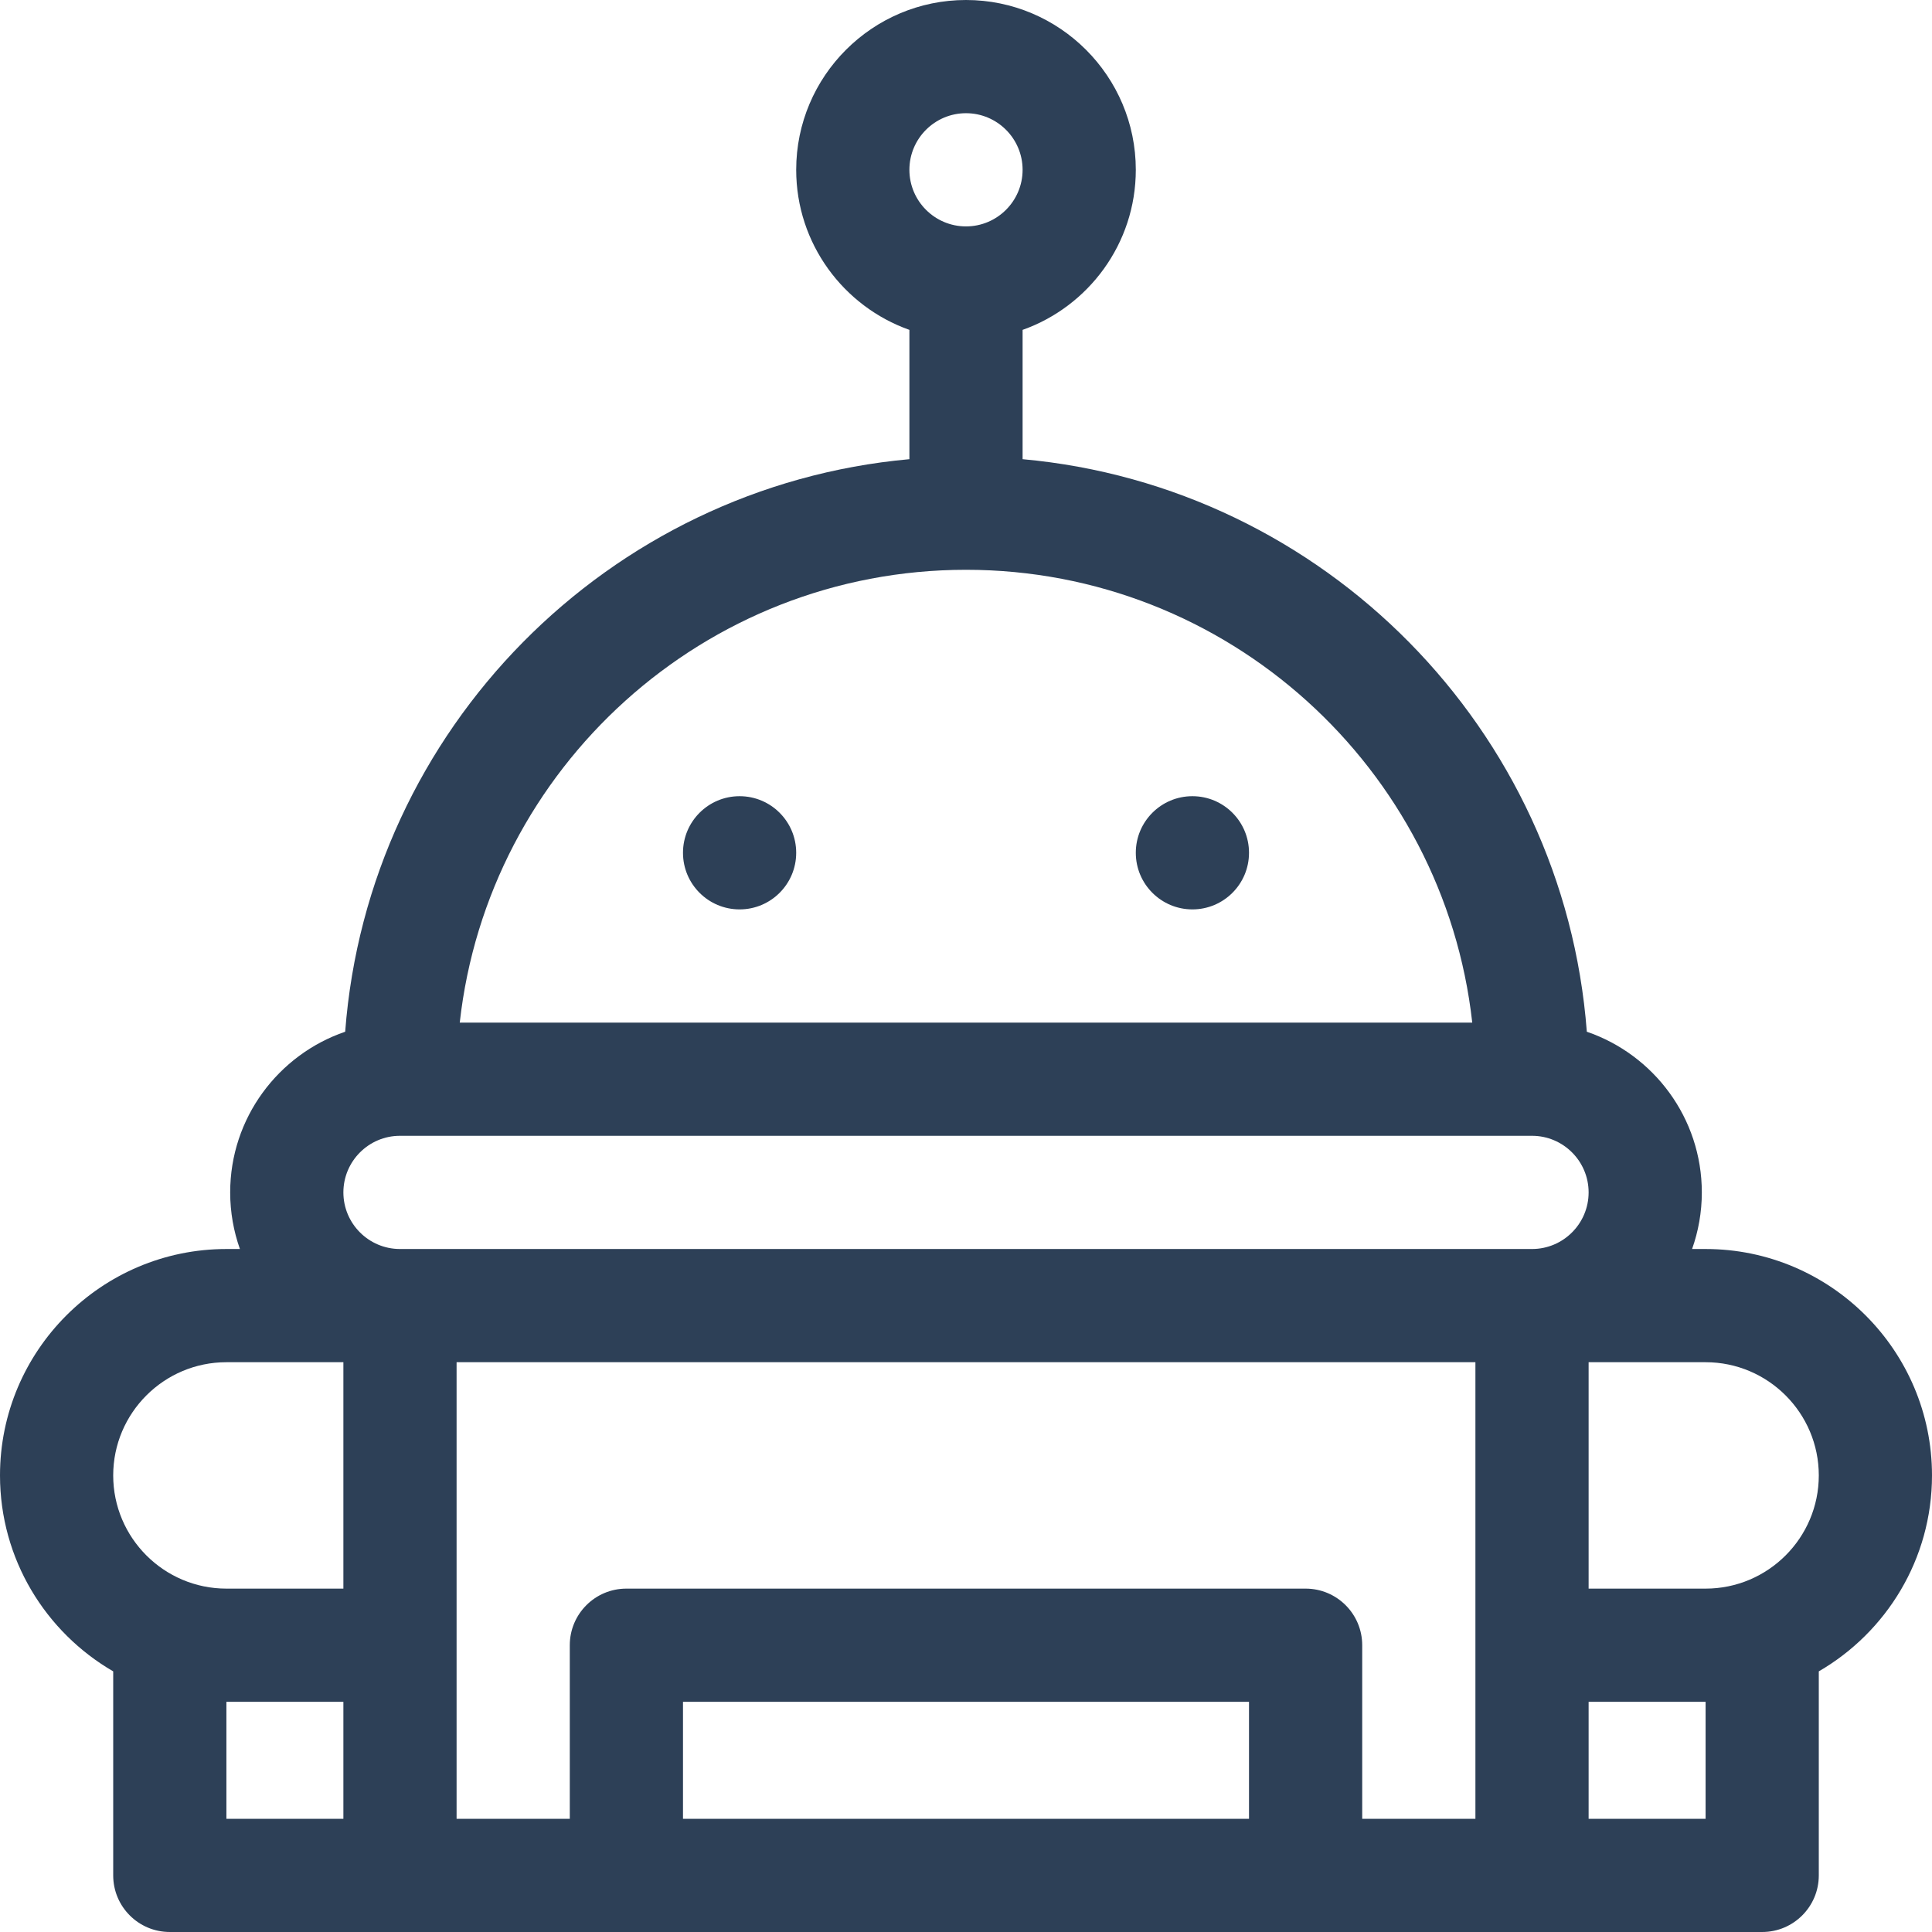
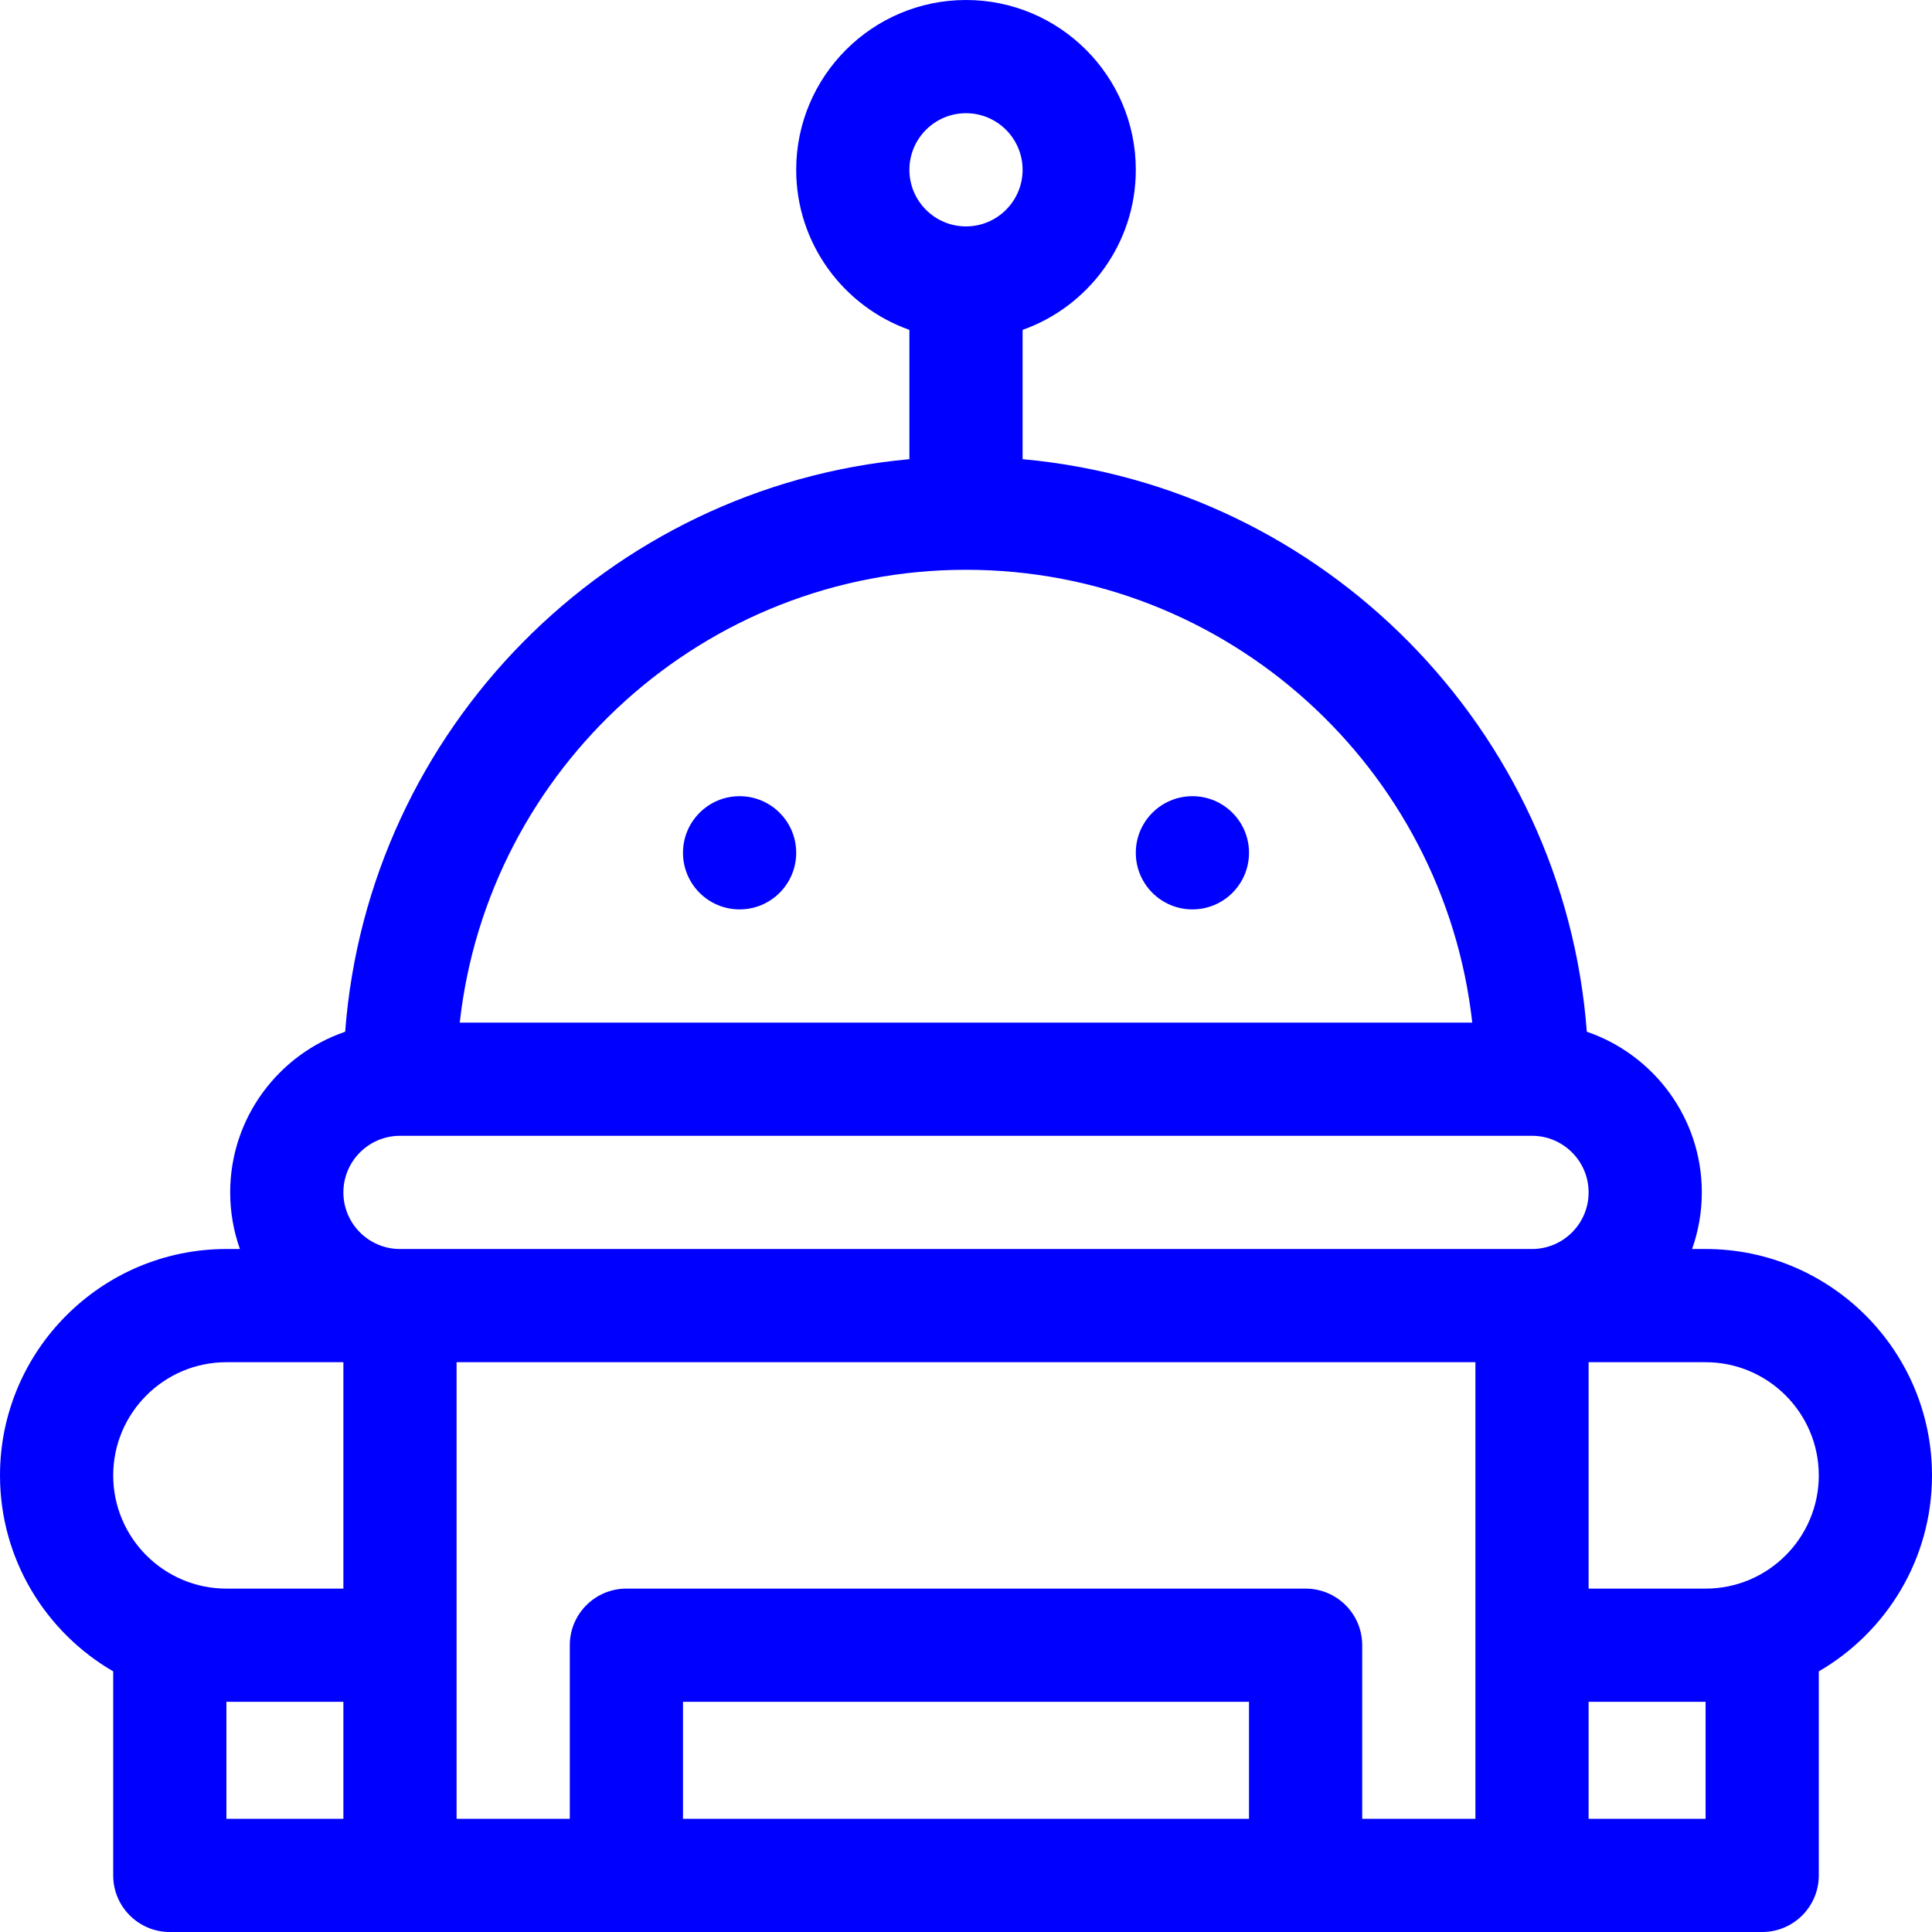
- <svg xmlns="http://www.w3.org/2000/svg" version="1.1" id="Capa_1" x="0px" y="0px" viewBox="0 0 512 512" fill="#2D4057" style="enable-background:new 0 0 512 512;" xml:space="preserve">
+ <svg xmlns="http://www.w3.org/2000/svg" version="1.1" id="Capa_1" x="0px" y="0px" viewBox="0 0 512 512" fill="blue" style="enable-background:new 0 0 512 512;" xml:space="preserve">
  <g>
    <g>
      <circle cx="196" cy="226" r="15" />
    </g>
  </g>
  <g>
    <g>
      <circle cx="316" cy="226" r="15" />
    </g>
  </g>
  <g>
    <g>
      <path d="M452,331h-3.58c1.665-4.695,2.58-9.742,2.58-15c0-19.731-12.771-36.525-30.476-42.581    c-6.073-80.164-69.683-144.5-149.524-151.73V87.42c17.459-6.192,30-22.865,30-42.42c0-24.813-20.187-45-45-45s-45,20.187-45,45    c0,19.555,12.541,36.228,30,42.42v34.269c-79.841,7.23-143.451,71.566-149.524,151.73C73.771,279.475,61,296.269,61,316    c0,5.258,0.915,10.305,2.58,15H60c-33.084,0-60,26.916-60,60c0,22.159,12.084,41.537,30,51.928V497c0,8.284,6.716,15,15,15    c14.117,0,403.867,0,422,0c8.284,0,15-6.716,15-15v-54.072c17.916-10.391,30-29.769,30-51.928C512,357.916,485.084,331,452,331z     M256,30c8.271,0,15,6.729,15,15s-6.729,15-15,15s-15-6.729-15-15S247.729,30,256,30z M256,151    c69.369,0,126.676,52.595,134.162,120H121.838C129.324,203.595,186.631,151,256,151z M91,482H60v-31h31V482z M91,421H60    c-16.542,0-30-13.458-30-30s13.458-30,30-30h31C91,378.847,91,402.78,91,421z M331,482H181v-31h150V482z M391,482h-30v-46    c0-8.284-6.716-15-15-15H166c-8.284,0-15,6.716-15,15v46h-30c0-24.329,0-80.146,0-121h270C391,401.691,391,457.483,391,482z     M406,331H106c-8.271,0-15-6.729-15-15s6.729-15,15-15h300c8.271,0,15,6.729,15,15S414.271,331,406,331z M452,482h-31v-31h31V482z     M452,421h-31c0-18.228,0-42.154,0-60h31c16.542,0,30,13.458,30,30S468.542,421,452,421z" />
    </g>
  </g>
  <g>
</g>
  <g>
</g>
  <g>
</g>
  <g>
</g>
  <g>
</g>
  <g>
</g>
  <g>
</g>
  <g>
</g>
  <g>
</g>
  <g>
</g>
  <g>
</g>
  <g>
</g>
  <g>
</g>
  <g>
</g>
  <g>
</g>
</svg>
